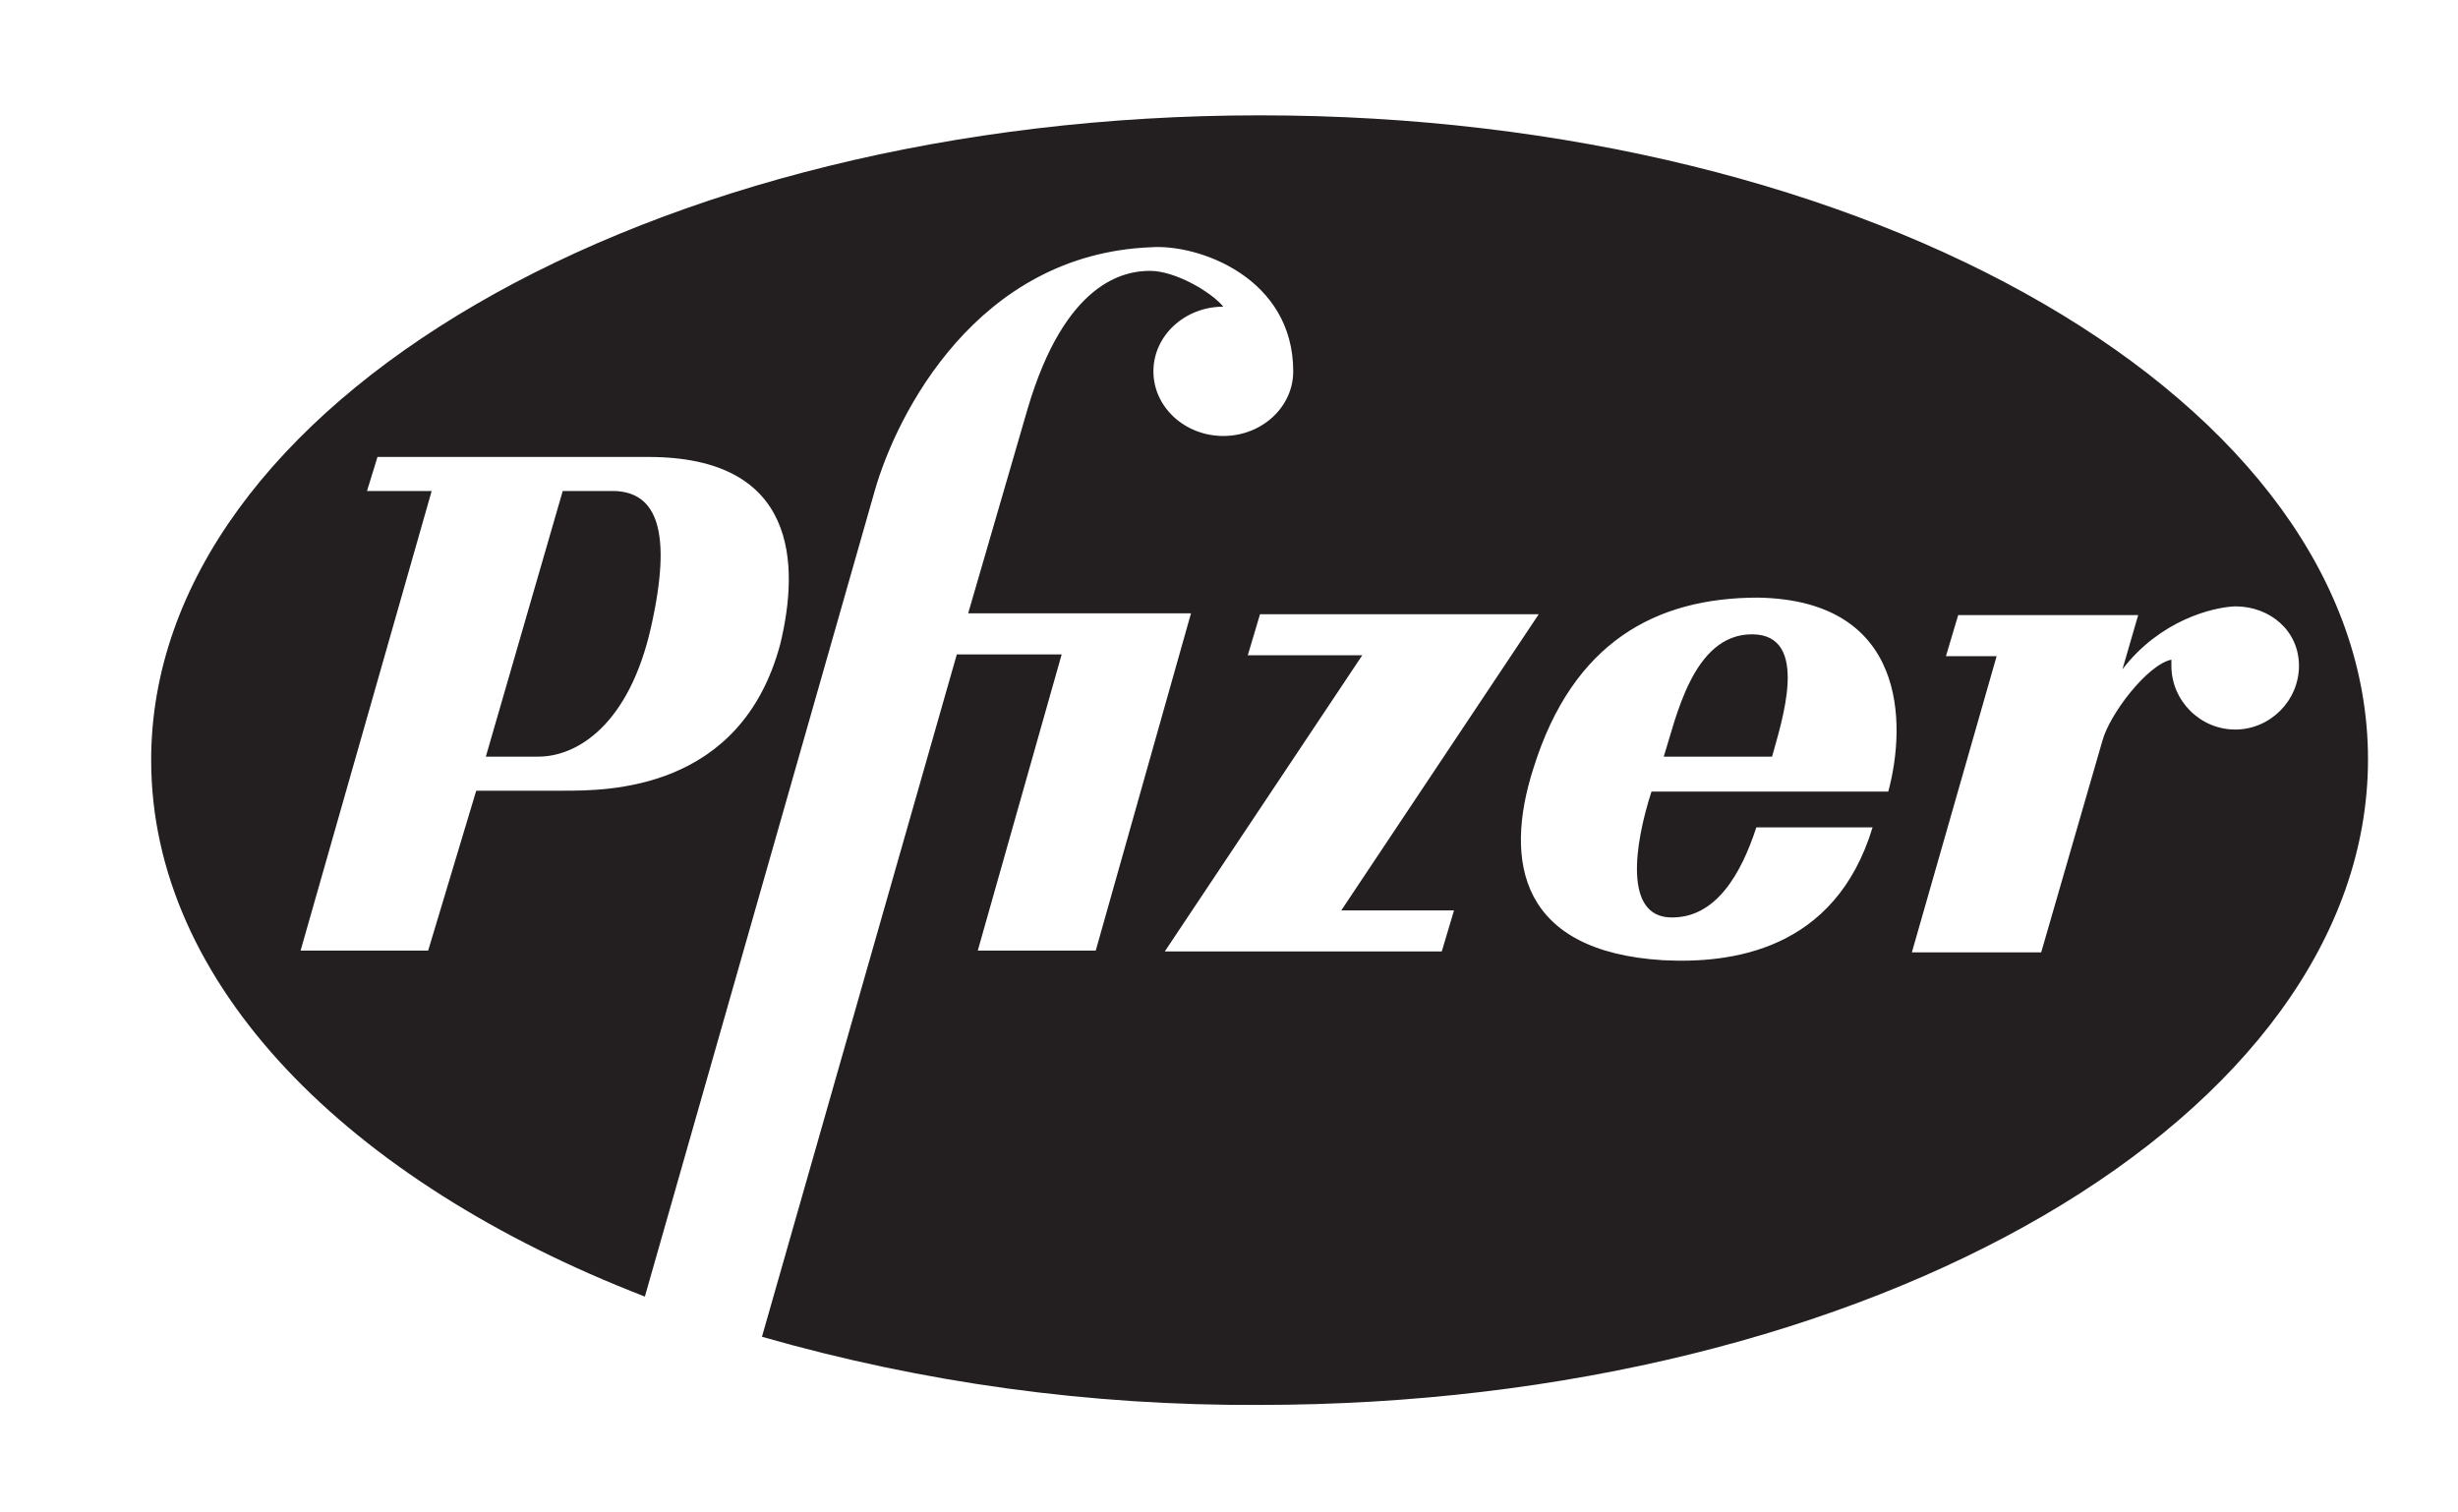
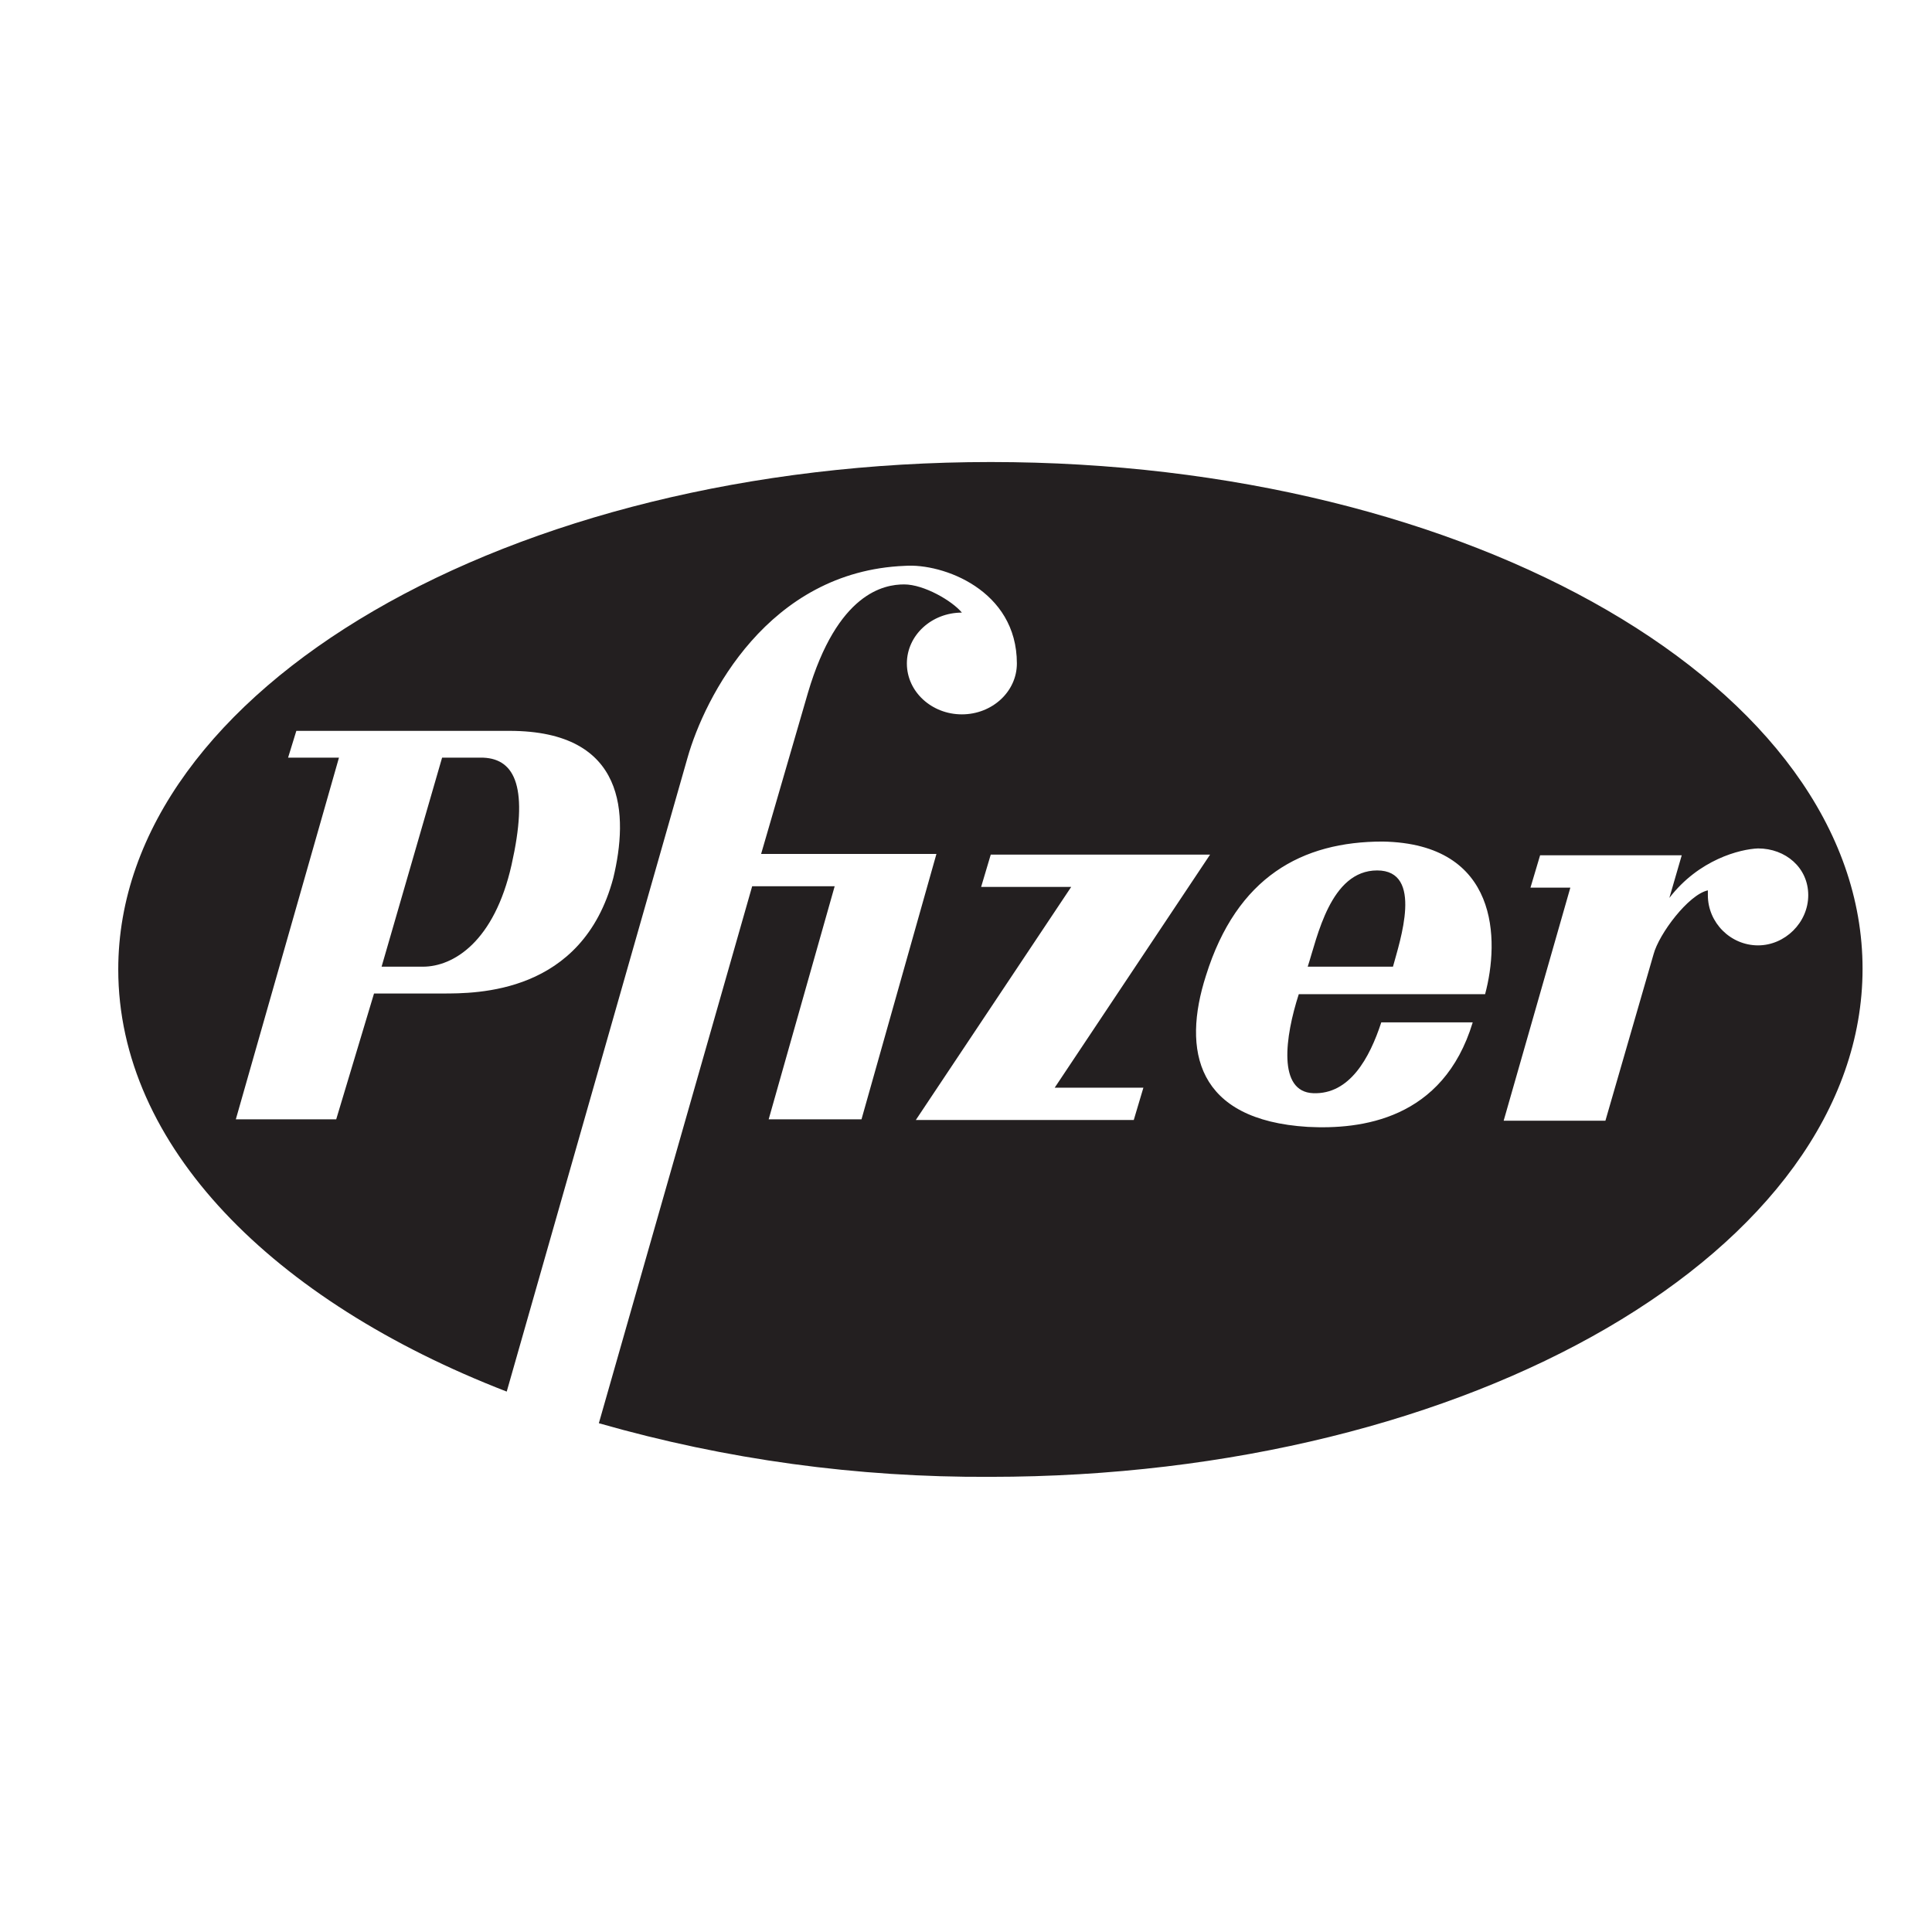
- <svg xmlns="http://www.w3.org/2000/svg" version="1.1" id="Layer_1" x="0px" y="0px" viewBox="0 0 281.3 173" style="enable-background:new 0 0 281.3 173;" xml:space="preserve">
+ <svg xmlns="http://www.w3.org/2000/svg" version="1.1" id="Layer_1" x="0px" y="0px" viewBox="0 0 281 281" style="enable-background:new 0 0 281 281;" xml:space="preserve">
  <style type="text/css">
	.st0{fill:none;}
	.st1{fill-rule:evenodd;clip-rule:evenodd;fill:#231F20;}
</style>
-   <polygon class="st0" points="-119.1,-77 280.9,-77 280.9,323 -119.1,323 -119.1,-77 " />
-   <path class="st1" d="M144.2,13.2C74.1,13.2,17.3,46.3,17.3,87c0,25.6,22.4,48.2,56.5,61.4l0,0l26.3-92.2l0,0  c2.5-8.8,11.7-27.1,31.6-27.9c5.5-0.4,16.3,3.5,16.3,14.2c0,4.1-3.6,7.4-8,7.4s-8-3.3-8-7.4s3.6-7.4,8-7.4c-1.4-1.7-5.5-4.1-8.4-4.1  c-2.9,0-9.7,1.2-14,15.8l0,0l-6.8,23.4h25.5l-10.9,38.6h-13.5l9.6-33.9h-12l-22.3,78.1l0,0c18.5,5.3,37.6,7.9,56.9,7.8  c70.1,0,126.9-33.1,126.9-73.9S214.2,13.2,144.2,13.2z M89.3,73.7c-4.5,16.9-19.9,16.8-24.9,16.8h-9.9L49,108.8H34.4l15-52.6H42  l1.2-3.9h31C91.3,52.3,91.5,64.6,89.3,73.7z M165,108.9h-31.7L155.9,75h-13.1l1.4-4.7h31.9l-22.6,33.9h12.9L165,108.9L165,108.9z   M216.1,90.6H189c-2,6.2-3.1,14.2,2.1,14.4c5.3,0.2,8.2-5.1,9.9-10.3h13.3c-4.3,14.2-16.3,15.6-24,15.2c-16.2-1-18.3-11.1-14.8-22  c4.5-14.4,14-19.5,25.7-19.5C218.2,68.7,218.2,82.8,216.1,90.6L216.1,90.6z M255.8,83.5c-4,0-7.3-3.3-7.3-7.3c0-0.2,0-0.4,0-0.7  c-2.8,0.6-7.1,6.3-7.9,9.3l0,0l-7,24.2h-14.8l9.7-33.9h-5.8l1.4-4.7h20.6l-1.8,6.2l0,0c4.3-5.6,10.3-7.1,12.9-7.2  c4,0,7.3,2.8,7.3,6.8C263.1,80.2,259.8,83.5,255.8,83.5L255.8,83.5z M190.4,86.6c1.4-4.3,3.3-14,10.1-14c6.8,0,3.3,10.3,2.3,14  H190.4z M64.4,56.2h6c4.7,0.2,6.6,4.5,4.1,15.6s-8.4,14.8-12.9,14.8h-6L64.4,56.2z" />
+   <polygon class="st0" points="-119.2,-23 280.8,-23 280.8,377 -119.2,377 " />
+   <path class="st1" d="M144.1,67.2C74,67.2,17.2,100.3,17.2,141c0,25.6,22.4,48.2,56.5,61.4l0,0l26.3-92.2l0,0  c2.5-8.8,11.7-27.1,31.6-27.9c5.5-0.4,16.3,3.5,16.3,14.2c0,4.1-3.6,7.4-8,7.4s-8-3.3-8-7.4c0-4.1,3.6-7.4,8-7.4  c-1.4-1.7-5.5-4.1-8.4-4.1s-9.7,1.2-14,15.8l0,0l-6.8,23.4h25.5l-10.9,38.6h-13.5l9.6-33.9h-12L87.1,207l0,0  c18.5,5.3,37.6,7.9,56.9,7.8c70.1,0,126.9-33.1,126.9-73.9S214.1,67.2,144.1,67.2z M89.2,127.7c-4.5,16.9-19.9,16.8-24.9,16.8h-9.9  l-5.5,18.3H34.3l15-52.6h-7.4l1.2-3.9h31C91.2,106.3,91.4,118.6,89.2,127.7z M164.9,162.9h-31.7l22.6-33.9h-13.1l1.4-4.7h31.9  l-22.6,33.9h12.9L164.9,162.9L164.9,162.9z M216,144.6h-27.1c-2,6.2-3.1,14.2,2.1,14.4c5.3,0.2,8.2-5.1,9.9-10.3h13.3  c-4.3,14.2-16.3,15.6-24,15.2c-16.2-1-18.3-11.1-14.8-22c4.5-14.4,14-19.5,25.7-19.5C218.1,122.7,218.1,136.8,216,144.6L216,144.6z   M255.7,137.5c-4,0-7.3-3.3-7.3-7.3c0-0.2,0-0.4,0-0.7c-2.8,0.6-7.1,6.3-7.9,9.3l0,0l-7,24.2h-14.8l9.7-33.9h-5.8l1.4-4.7h20.6  l-1.8,6.2l0,0c4.3-5.6,10.3-7.1,12.9-7.2c4,0,7.3,2.8,7.3,6.8C263,134.2,259.6,137.5,255.7,137.5L255.7,137.5z M190.2,140.6  c1.4-4.3,3.3-14,10.1-14s3.3,10.3,2.3,14H190.2z M64.3,110.2h6c4.7,0.2,6.6,4.5,4.1,15.6s-8.4,14.8-12.9,14.8h-6L64.3,110.2z" />
</svg>
